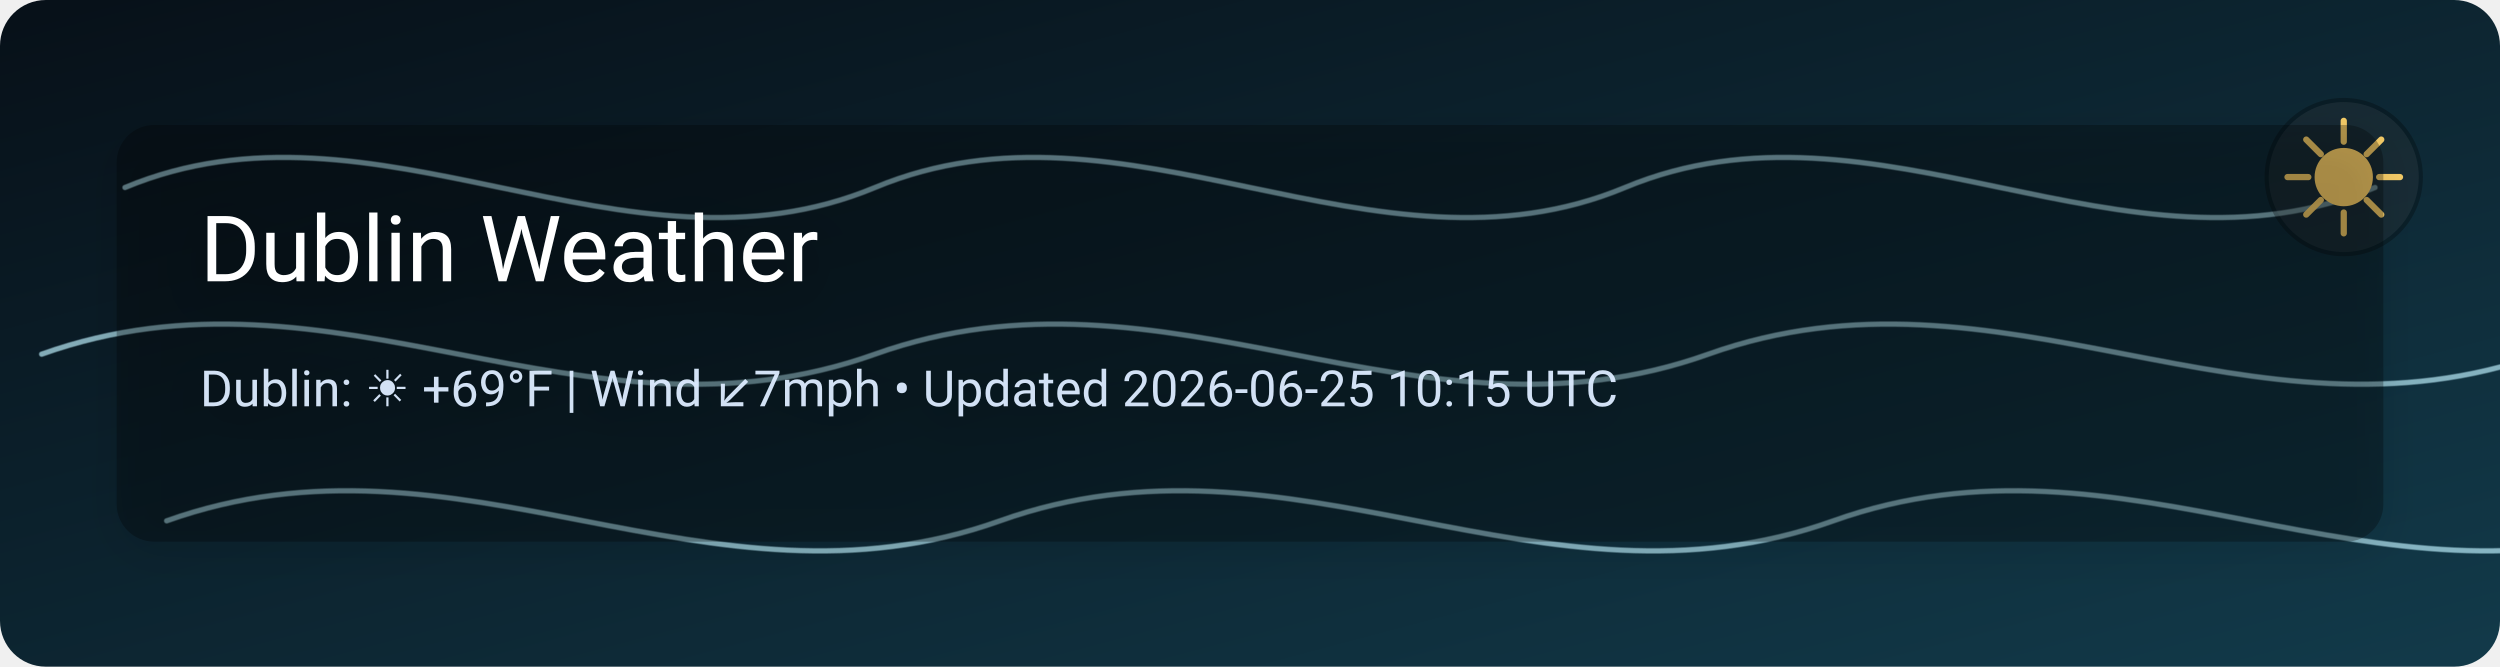
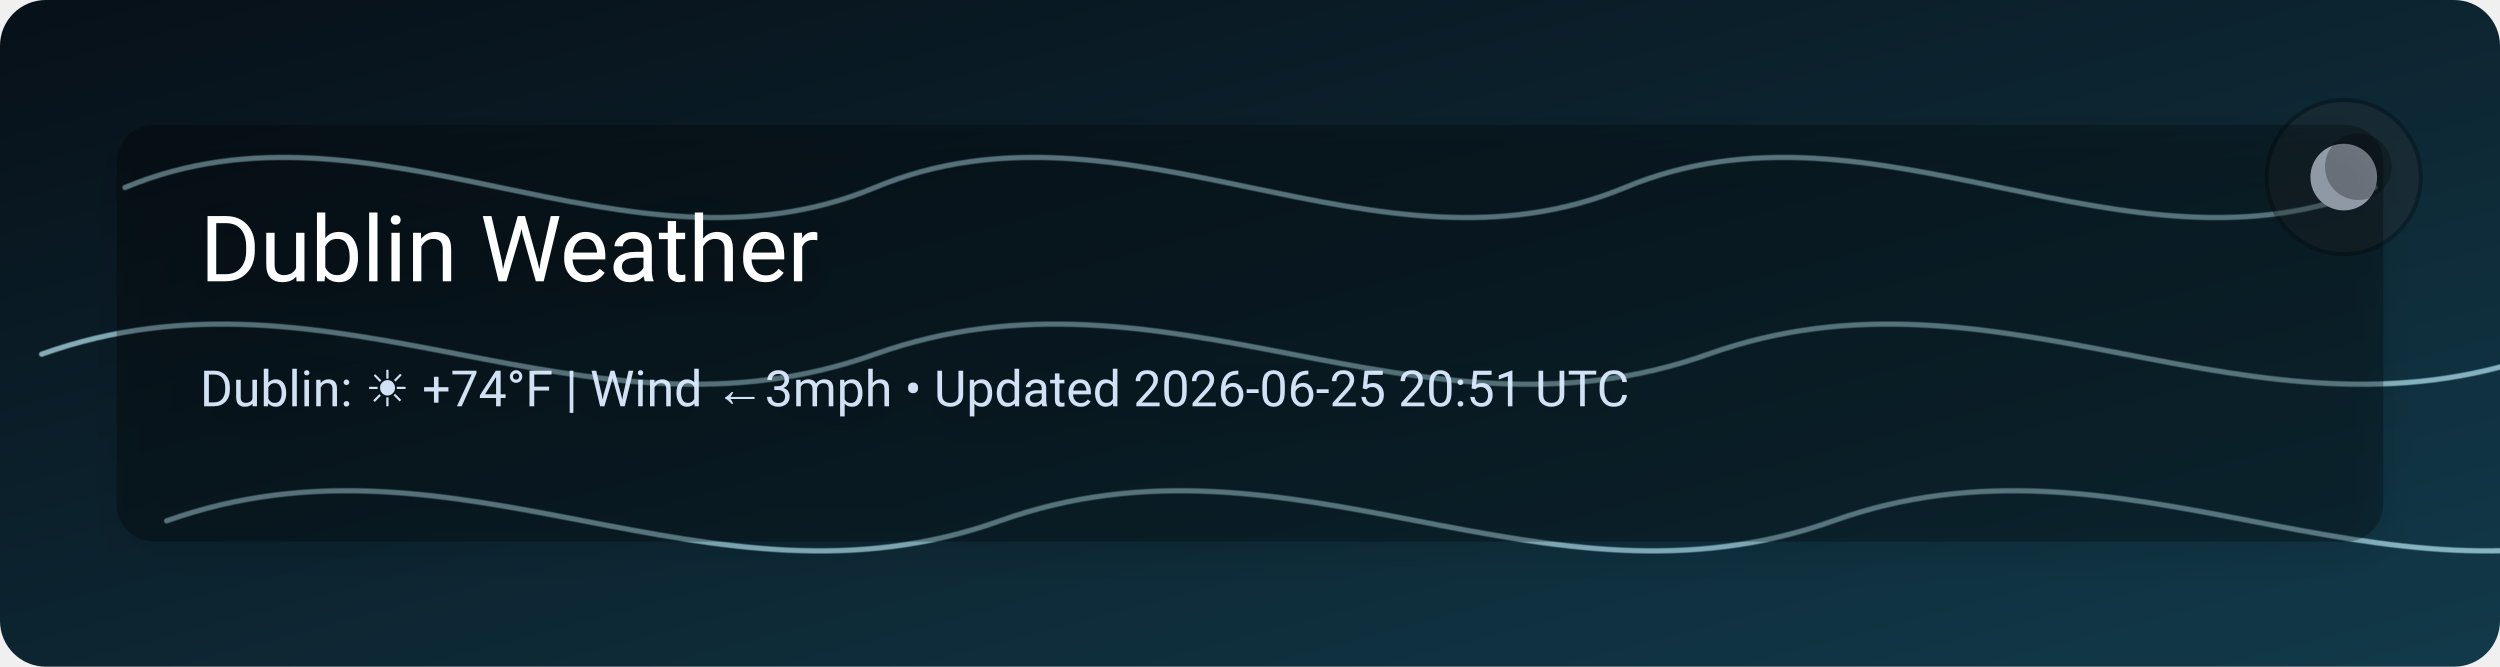
<svg xmlns="http://www.w3.org/2000/svg" width="1200" height="320" viewBox="0 0 1200 320">
  <defs>
    <linearGradient id="g" x1="0" y1="0" x2="1" y2="1">
      <stop offset="0" stop-color="#071018" />
      <stop offset="1" stop-color="#123a4a" />
    </linearGradient>
    <filter id="shadow" x="-20%" y="-20%" width="140%" height="140%">
      <feDropShadow dx="0" dy="6" stdDeviation="10" flood-color="#000" flood-opacity="0.35" />
    </filter>
  </defs>
  <style>
    .title { font: 44px system-ui, -apple-system, Segoe UI, Roboto, Arial; fill: #fff; }
    .sub   { font: 24px system-ui, -apple-system, Segoe UI, Roboto, Arial; fill: #dbeafe; opacity: .95; }
    .card  { fill: rgba(0,0,0,0.28); }

    @keyframes scrollDown { from { transform: translateY(-320px); } to { transform: translateY(0px); } }
    @keyframes scrollRight{ from { transform: translateX(-600px); } to { transform: translateX(0px); } }
    @keyframes scrollLeft { from { transform: translateX(0px); } to { transform: translateX(-600px); } }
    @keyframes driftDiag  { from { transform: translate(-180px,-140px); } to { transform: translate(180px,140px); } }
    @keyframes flash { 0%,90%,100% { opacity: 0; } 91%,93% { opacity: .65; } 94% { opacity: .1; } 95% { opacity: .45; } }

    .layerSlow  { opacity: .22; }
    .layerMed   { opacity: .30; }
    .layerFast  { opacity: .40; }

    .rainSlow { animation: scrollDown 2.6s linear infinite; }
    .rainMed  { animation: scrollDown 1.7s linear infinite; }
    .rainFast { animation: scrollDown 1.1s linear infinite; }

    .windSlow { animation: scrollRight 7.2s linear infinite; }
    .windMed  { animation: scrollRight 4.8s linear infinite; }
    .windFast { animation: scrollRight 3.2s linear infinite; }

    .fogSlow  { animation: scrollLeft 18s ease-in-out infinite; }
    .fogMed   { animation: scrollLeft 12s ease-in-out infinite; }
    .fogFast  { animation: scrollLeft 8s  ease-in-out infinite; }

    .snowSlow { animation: driftDiag 10s linear infinite; }
    .snowMed  { animation: driftDiag 7s  linear infinite; }
    .snowFast { animation: driftDiag 5s  linear infinite; }

    .flash { animation: flash 4.8s infinite; }

    /* Badge subtle float */
    @keyframes bob { 0%,100% { transform: translateY(0px); } 50% { transform: translateY(3px); } }
    .badge { animation: bob 2.8s ease-in-out infinite; }
  </style>
  <rect width="1200" height="320" rx="22" fill="url(#g)" />
  <g class="layerSlow windSlow" fill="none" stroke="#bff3ff" stroke-width="3" stroke-linecap="round">
    <path d="M 60 90 C 180 40, 300 140, 420 90 S 660 140, 780 90 S 1020 140, 1140 90" />
    <path d="M 20 170 C 160 120, 280 220, 420 170 S 680 220, 820 170 S 1080 220, 1220 170" />
    <path d="M 80 250 C 220 200, 340 300, 480 250 S 740 300, 880 250 S 1140 300, 1280 250" />
  </g>
  <g class="layerMed windMed" fill="none" stroke="#bff3ff" stroke-width="2.5" stroke-linecap="round">
    <path d="M 60 90 C 180 40, 300 140, 420 90 S 660 140, 780 90 S 1020 140, 1140 90" />
    <path d="M 20 170 C 160 120, 280 220, 420 170 S 680 220, 820 170 S 1080 220, 1220 170" />
    <path d="M 80 250 C 220 200, 340 300, 480 250 S 740 300, 880 250 S 1140 300, 1280 250" />
  </g>
  <g class="layerFast windFast" fill="none" stroke="#bff3ff" stroke-width="2" stroke-linecap="round">
    <path d="M 60 90 C 180 40, 300 140, 420 90 S 660 140, 780 90 S 1020 140, 1140 90" />
    <path d="M 20 170 C 160 120, 280 220, 420 170 S 680 220, 820 170 S 1080 220, 1220 170" />
    <path d="M 80 250 C 220 200, 340 300, 480 250 S 740 300, 880 250 S 1140 300, 1280 250" />
  </g>
  <g class="badge">
    <circle cx="1125" cy="85" r="38" fill="rgba(0,0,0,0.28)" />
    <circle cx="1125" cy="85" r="36" fill="rgba(255,255,255,0.06)" />
  </g>
  <g class="badge">
-     <circle cx="1125" cy="85" r="14" fill="#ffd36a" />
-     <g stroke="#ffd36a" stroke-width="3" stroke-linecap="round" opacity="0.95">
-       <line x1="1125" y1="58" x2="1125" y2="68" />
-       <line x1="1125" y1="102" x2="1125" y2="112" />
-       <line x1="1098" y1="85" x2="1108" y2="85" />
-       <line x1="1142" y1="85" x2="1152" y2="85" />
-       <line x1="1107" y1="67" x2="1114" y2="74" />
-       <line x1="1136" y1="96" x2="1143" y2="103" />
-       <line x1="1136" y1="74" x2="1143" y2="67" />
-       <line x1="1107" y1="103" x2="1114" y2="96" />
-     </g>
+     <circle cx="1125" cy="85" r="16" fill="#dbeafe" />
+     <circle cx="1132" cy="80" r="16" fill="rgba(0,0,0,0.28)" />
  </g>
  <g filter="url(#shadow)">
    <rect x="56" y="60" width="1088" height="200" rx="18" class="card" />
    <text x="96" y="135" class="title">Dublin Weather</text>
-     <text x="96" y="195" class="sub">Dublin: ☀️  +69°F | Wind ↙7mph • Updated 2026-06-25 10:15 UTC</text>
+     <text x="96" y="195" class="sub">Dublin: ☀️  +74°F | Wind ←3mph • Updated 2026-06-25 20:51 UTC</text>
  </g>
</svg>
